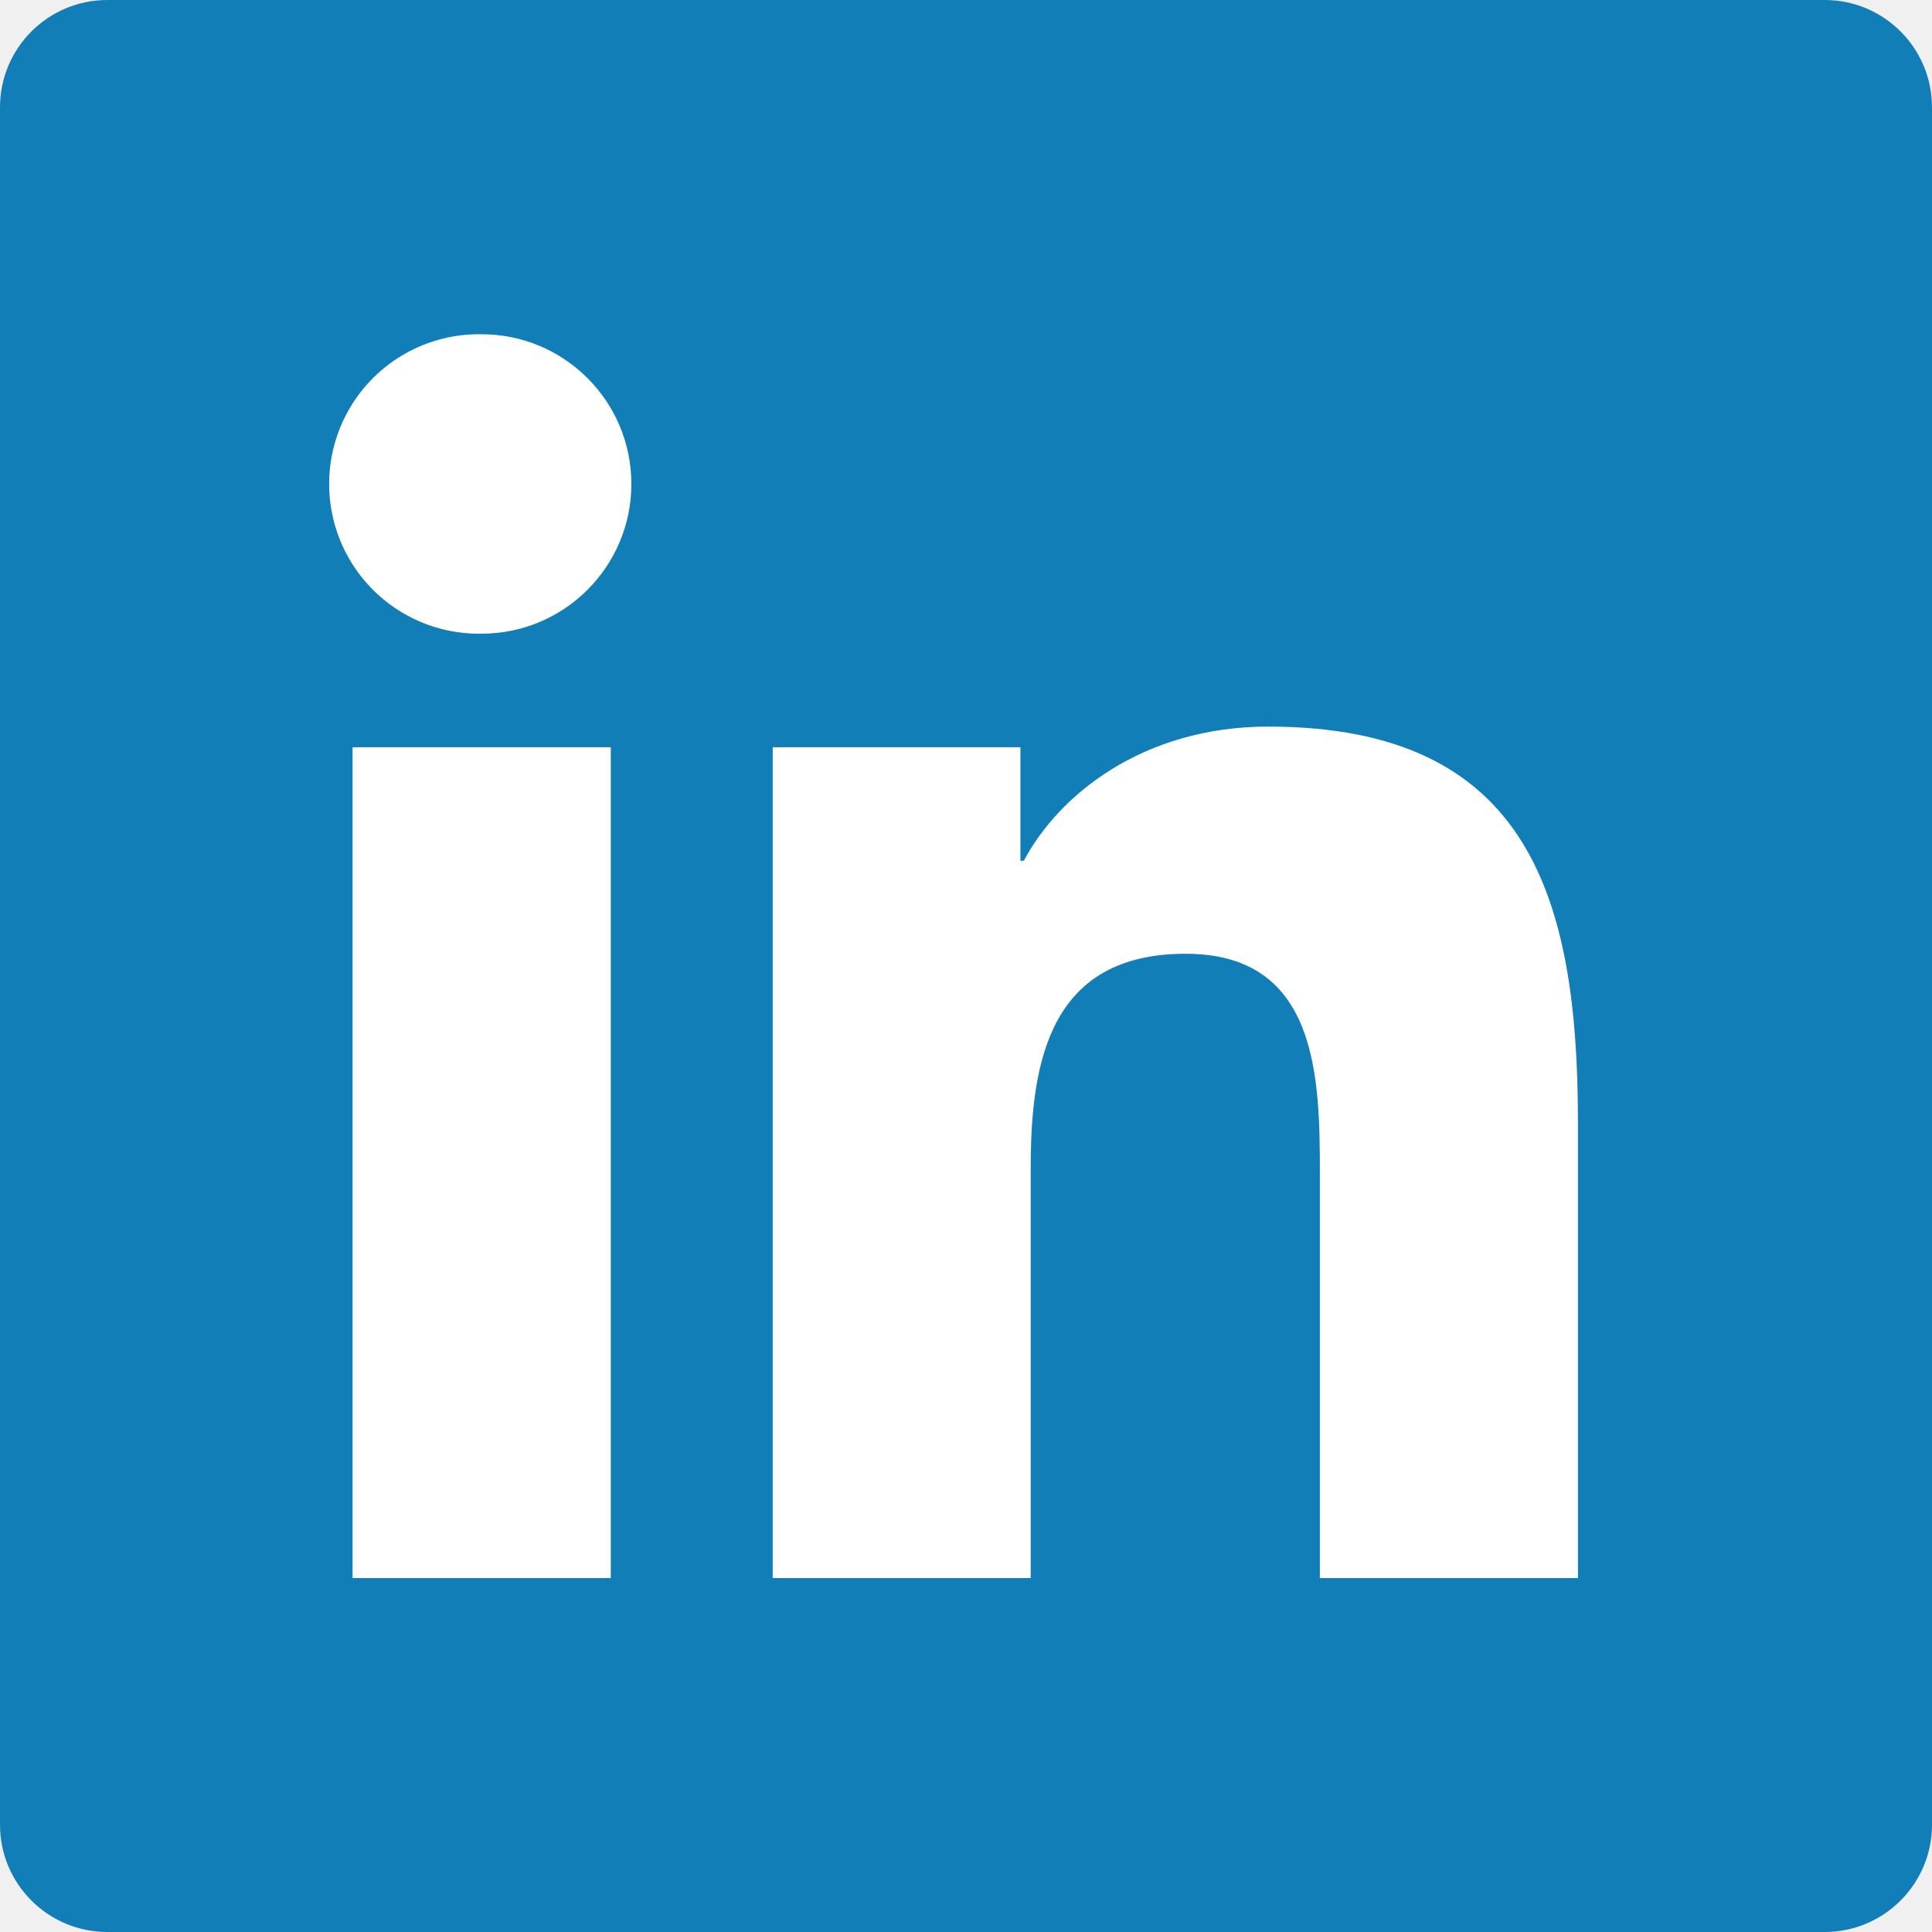
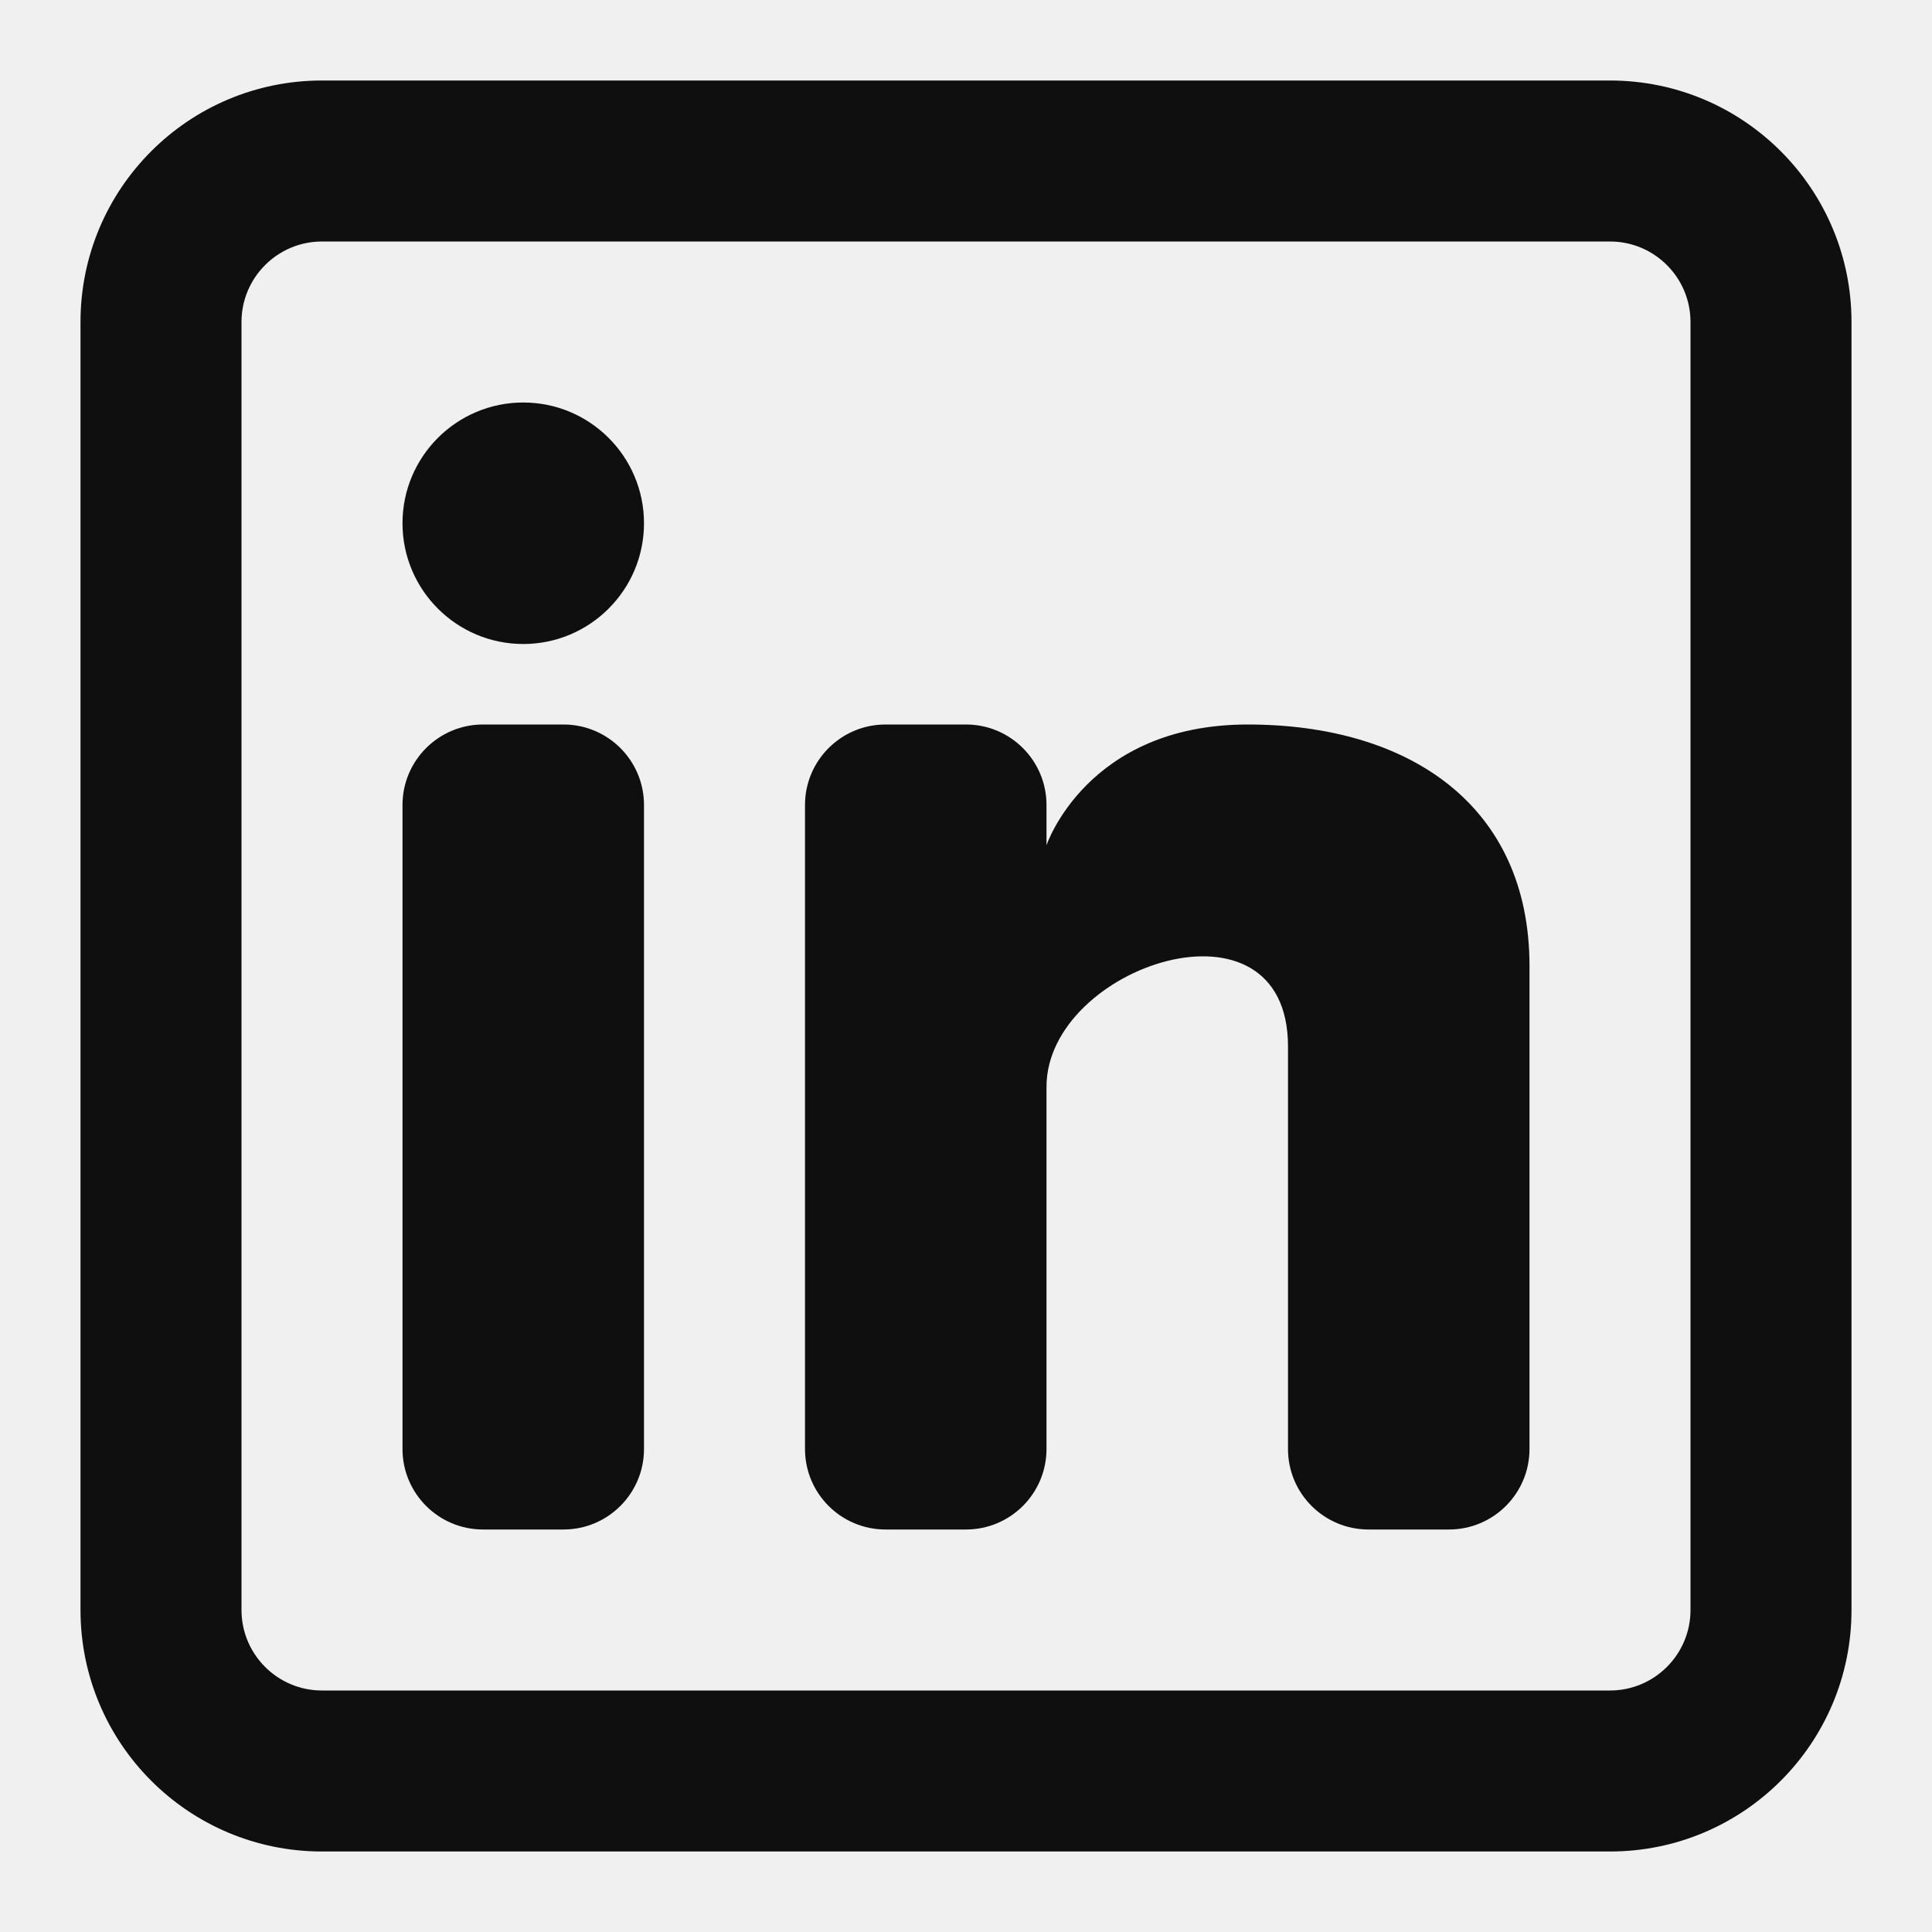
- <svg xmlns="http://www.w3.org/2000/svg" width="72" height="72" viewBox="0 0 72 72" id="linkedin">
-   <g fill="none" fill-rule="evenodd">
-     <g>
-       <rect width="72" height="72" fill="#117EB8" rx="4" />
-       <path fill="#FFF" d="M13.139 27.848h9.623V58.81h-9.623V27.848zm4.813-15.391c3.077 0 5.577 2.5 5.577 5.577 0 3.08-2.5 5.581-5.577 5.581a5.58 5.58 0 1 1 0-11.158zm10.846 15.39h9.23v4.231h.128c1.285-2.434 4.424-5 9.105-5 9.744 0 11.544 6.413 11.544 14.75V58.81h-9.617V43.753c0-3.59-.066-8.209-5-8.209-5.007 0-5.776 3.911-5.776 7.95V58.81h-9.615V27.848z" />
-     </g>
-   </g>
+ <svg xmlns="http://www.w3.org/2000/svg" width="800px" height="800px" viewBox="0 0 24 24" fill="none">
+   <path d="M6.5 8C7.328 8 8 7.328 8 6.5C8 5.672 7.328 5 6.5 5C5.672 5 5 5.672 5 6.5C5 7.328 5.672 8 6.5 8Z" fill="#0F0F0F" />
+   <path d="M5 10C5 9.448 5.448 9 6 9H7C7.552 9 8 9.448 8 10V18C8 18.552 7.552 19 7 19H6C5.448 19 5 18.552 5 18V10Z" fill="#0F0F0F" />
+   <path d="M11 19H12C12.552 19 13 18.552 13 18V13.5C13 12 16 11 16 13V18C16 18.553 16.448 19 17 19H18C18.552 19 19 18.552 19 18V12C19 10 17.5 9 15.5 9C13.5 9 13 10.5 13 10.5V10C13 9.448 12.552 9 12 9H11C10.448 9 10 9.448 10 10V18C10 18.552 10.448 19 11 19Z" fill="#0F0F0F" />
+   <path fill-rule="evenodd" clip-rule="evenodd" d="M20 1C21.657 1 23 2.343 23 4V20C23 21.657 21.657 23 20 23H4C2.343 23 1 21.657 1 20V4C1 2.343 2.343 1 4 1H20ZM20 3C20.552 3 21 3.448 21 4V20C21 20.552 20.552 21 20 21H4C3.448 21 3 20.552 3 20V4C3 3.448 3.448 3 4 3H20Z" fill="#0F0F0F" />
</svg>
